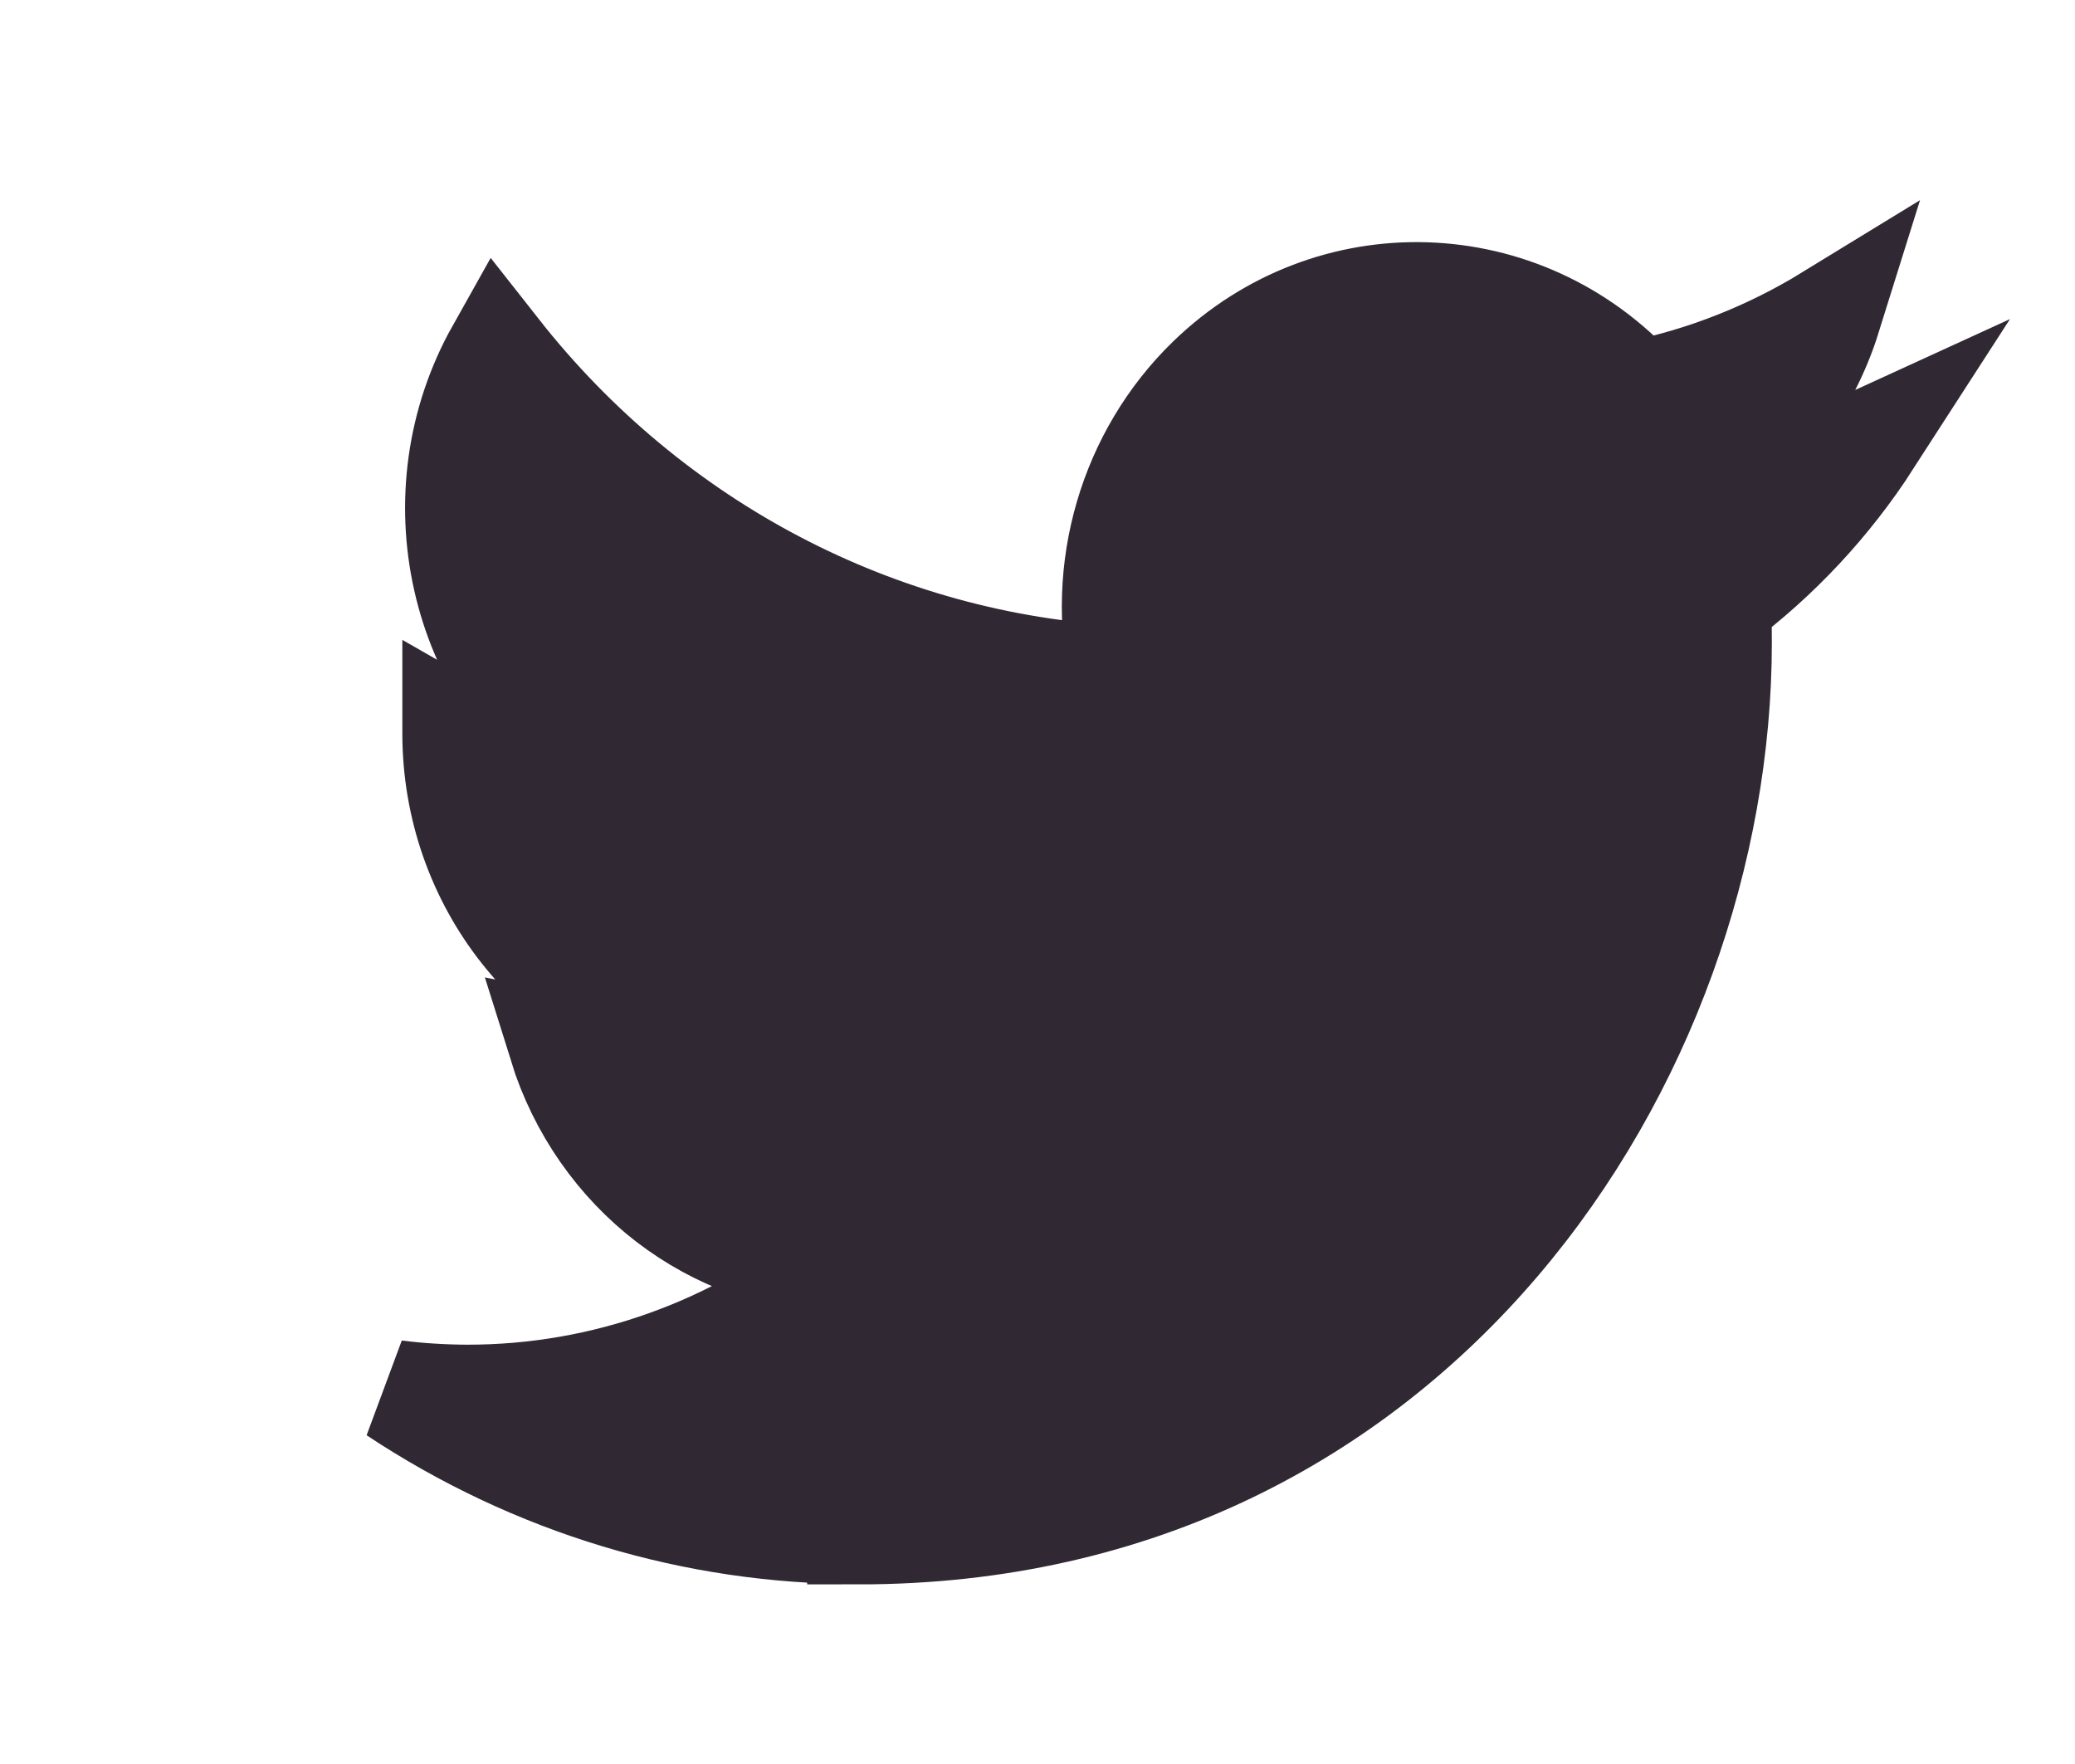
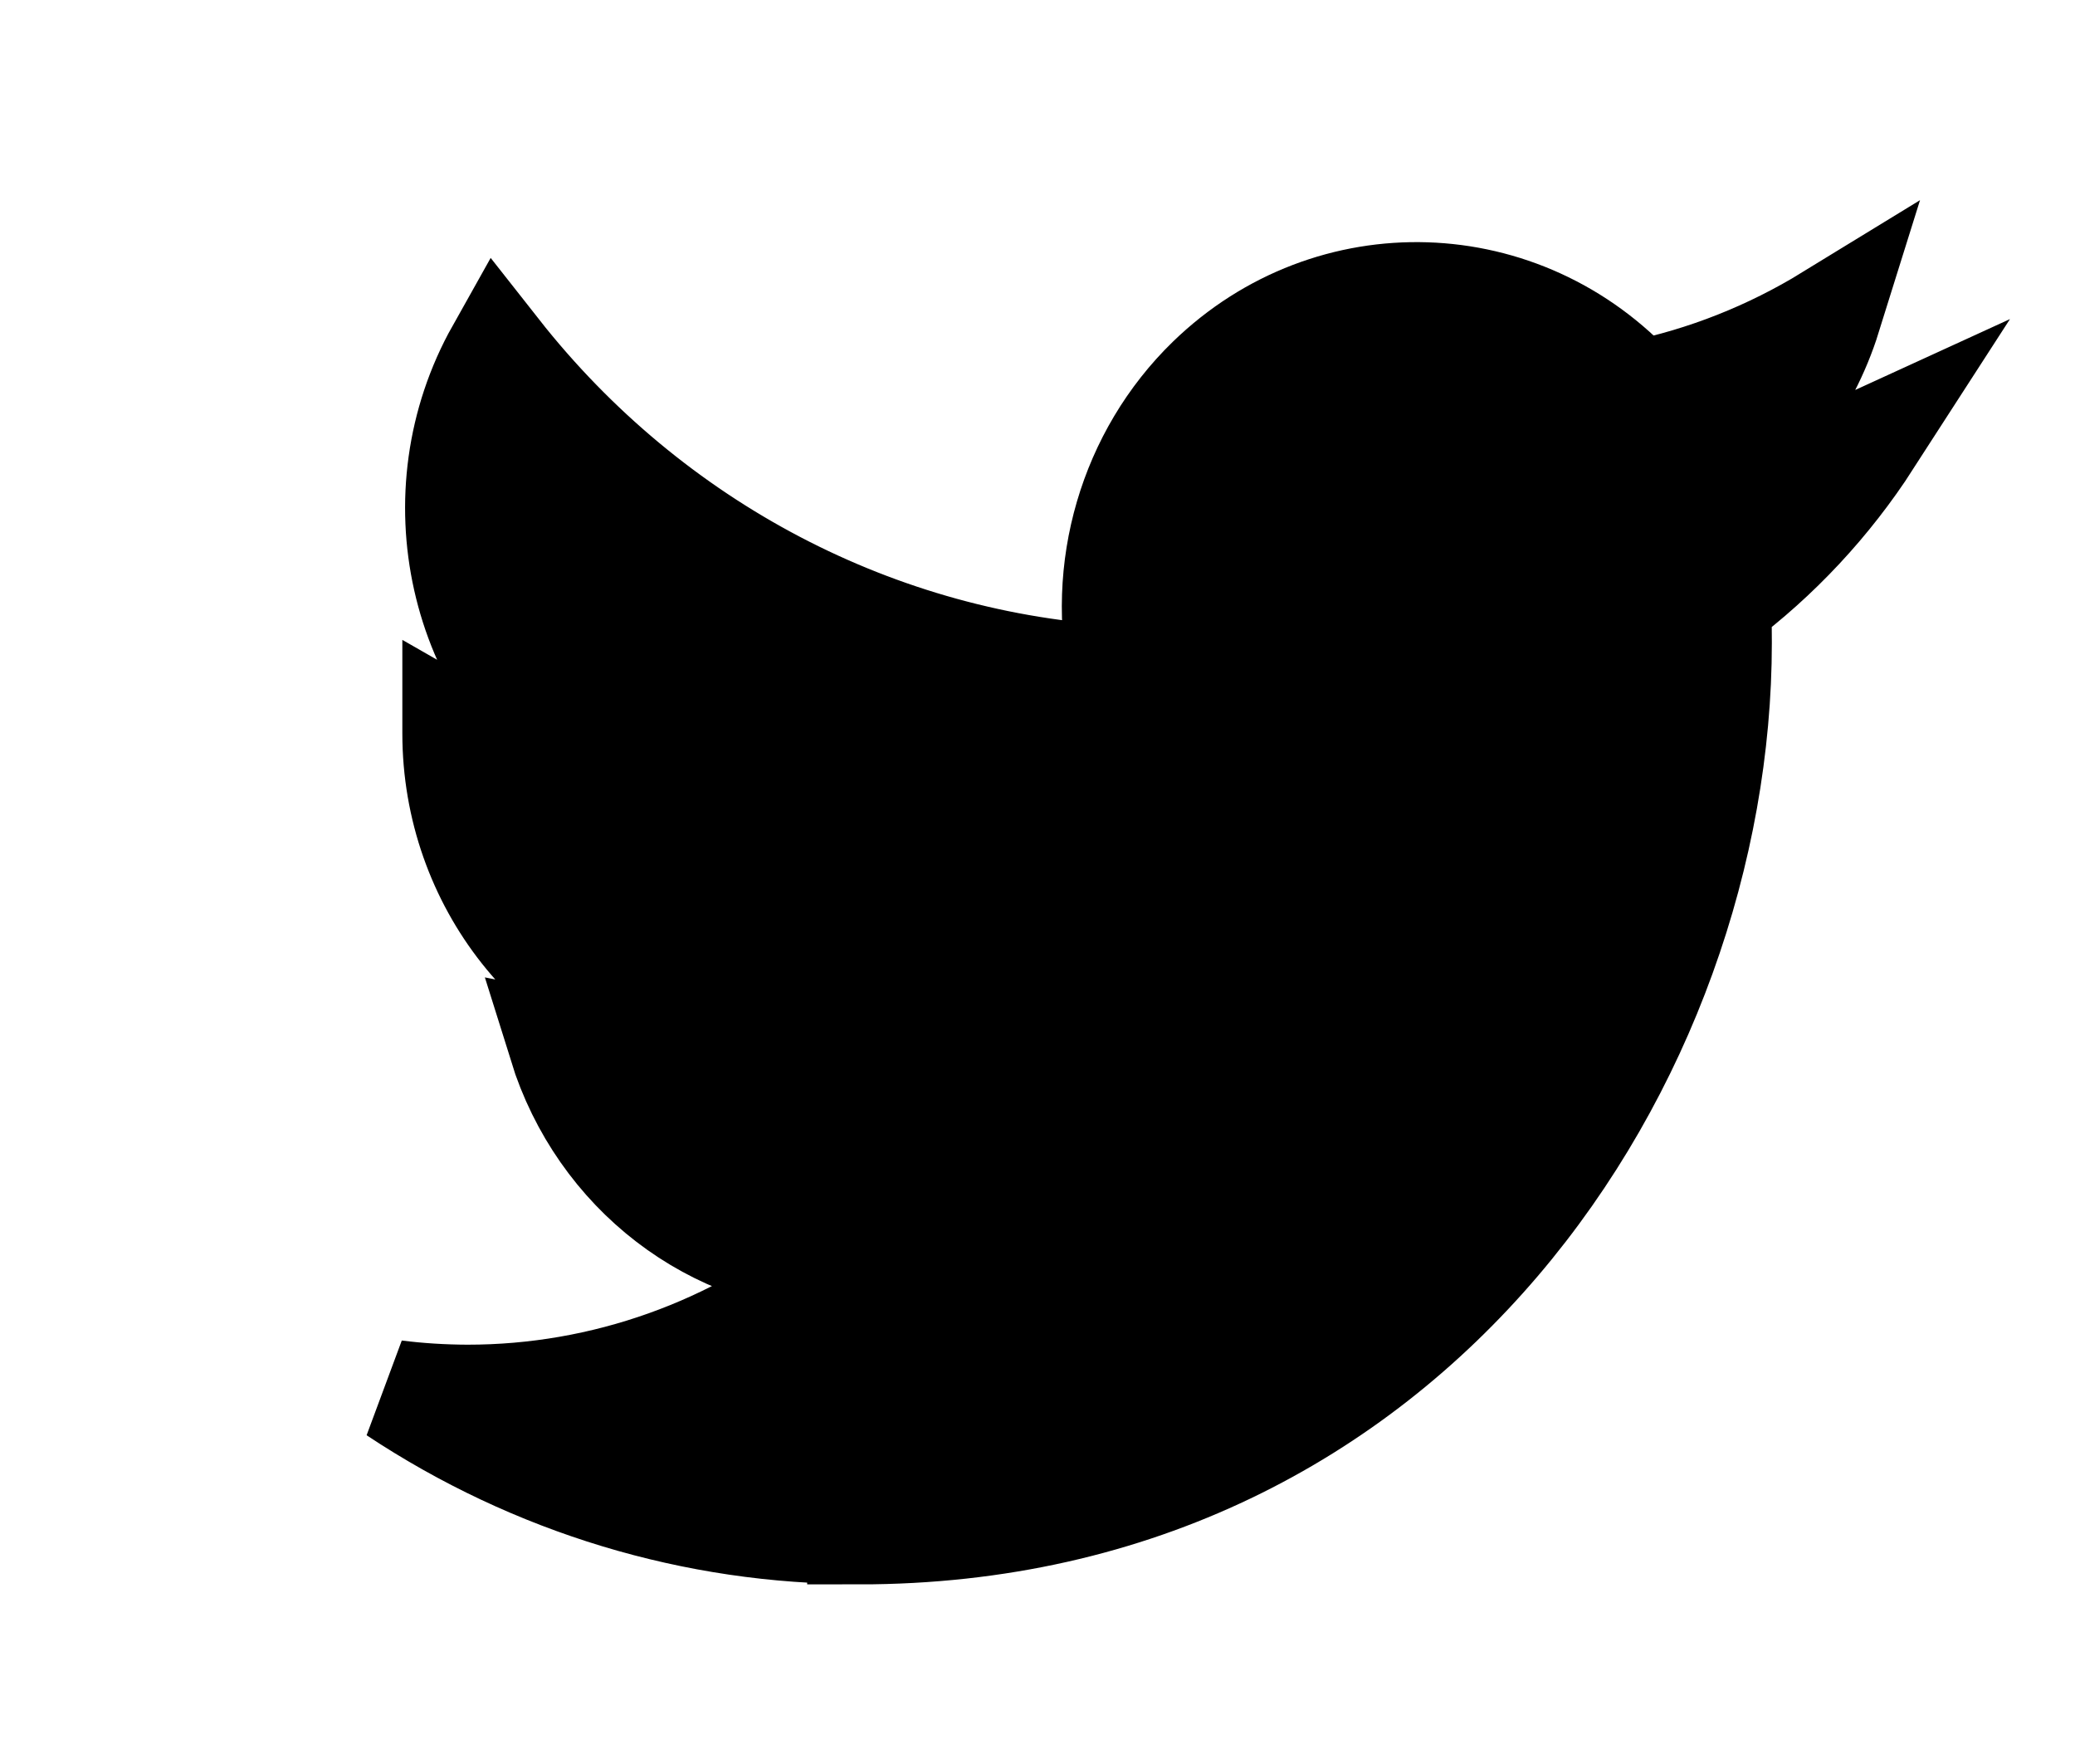
<svg xmlns="http://www.w3.org/2000/svg" width="20" height="17" viewBox="0 0 20 17" fill="none">
-   <path d="M16.569 5.805C16.578 5.934 16.578 6.064 16.578 6.194C16.578 10.176 13.644 14.769 8.28 14.769V14.766C6.695 14.769 5.144 14.3 3.81 13.415C4.04 13.444 4.272 13.458 4.504 13.459C5.817 13.46 7.093 13.005 8.126 12.166C6.878 12.142 5.783 11.301 5.401 10.074C5.838 10.161 6.289 10.143 6.718 10.022C5.357 9.738 4.378 8.502 4.378 7.068V7.03C4.784 7.263 5.238 7.393 5.702 7.407C4.421 6.522 4.026 4.76 4.799 3.383C6.28 5.266 8.465 6.41 10.81 6.531C10.575 5.485 10.896 4.388 11.653 3.652C12.828 2.511 14.675 2.57 15.78 3.783C16.433 3.65 17.059 3.402 17.632 3.051C17.414 3.749 16.958 4.341 16.35 4.718C16.928 4.648 17.492 4.488 18.024 4.244C17.633 4.85 17.14 5.378 16.569 5.805Z" fill="#302833" />
-   <path d="M16.569 5.805C16.578 5.934 16.578 6.064 16.578 6.194C16.578 10.176 13.644 14.769 8.28 14.769V14.766C6.695 14.769 5.144 14.3 3.81 13.415C4.04 13.444 4.272 13.458 4.504 13.459C5.817 13.46 7.093 13.005 8.126 12.166C6.878 12.142 5.783 11.301 5.401 10.074C5.838 10.161 6.289 10.143 6.718 10.022C5.357 9.738 4.378 8.502 4.378 7.068V7.03C4.784 7.263 5.238 7.393 5.702 7.407C4.421 6.522 4.026 4.76 4.799 3.383C6.28 5.266 8.465 6.41 10.81 6.531C10.575 5.485 10.896 4.388 11.653 3.652C12.828 2.511 14.675 2.57 15.78 3.783C16.433 3.65 17.059 3.402 17.632 3.051C17.414 3.749 16.958 4.341 16.35 4.718C16.928 4.648 17.492 4.488 18.024 4.244C17.633 4.85 17.14 5.378 16.569 5.805Z" stroke="#302833" />
+   <path d="M16.569 5.805C16.578 5.934 16.578 6.064 16.578 6.194C16.578 10.176 13.644 14.769 8.28 14.769V14.766C6.695 14.769 5.144 14.3 3.81 13.415C4.04 13.444 4.272 13.458 4.504 13.459C5.817 13.46 7.093 13.005 8.126 12.166C6.878 12.142 5.783 11.301 5.401 10.074C5.838 10.161 6.289 10.143 6.718 10.022C5.357 9.738 4.378 8.502 4.378 7.068V7.03C4.784 7.263 5.238 7.393 5.702 7.407C4.421 6.522 4.026 4.76 4.799 3.383C6.28 5.266 8.465 6.41 10.81 6.531C10.575 5.485 10.896 4.388 11.653 3.652C12.828 2.511 14.675 2.57 15.78 3.783C16.433 3.65 17.059 3.402 17.632 3.051C17.414 3.749 16.958 4.341 16.35 4.718C16.928 4.648 17.492 4.488 18.024 4.244C17.633 4.85 17.14 5.378 16.569 5.805Z" fill="currentColor" />
+   <path d="M16.569 5.805C16.578 5.934 16.578 6.064 16.578 6.194C16.578 10.176 13.644 14.769 8.28 14.769V14.766C6.695 14.769 5.144 14.3 3.81 13.415C4.04 13.444 4.272 13.458 4.504 13.459C5.817 13.46 7.093 13.005 8.126 12.166C6.878 12.142 5.783 11.301 5.401 10.074C5.838 10.161 6.289 10.143 6.718 10.022C5.357 9.738 4.378 8.502 4.378 7.068V7.03C4.784 7.263 5.238 7.393 5.702 7.407C4.421 6.522 4.026 4.76 4.799 3.383C6.28 5.266 8.465 6.41 10.81 6.531C10.575 5.485 10.896 4.388 11.653 3.652C12.828 2.511 14.675 2.57 15.78 3.783C16.433 3.65 17.059 3.402 17.632 3.051C17.414 3.749 16.958 4.341 16.35 4.718C16.928 4.648 17.492 4.488 18.024 4.244C17.633 4.85 17.14 5.378 16.569 5.805Z" stroke="currentColor" />
</svg>
